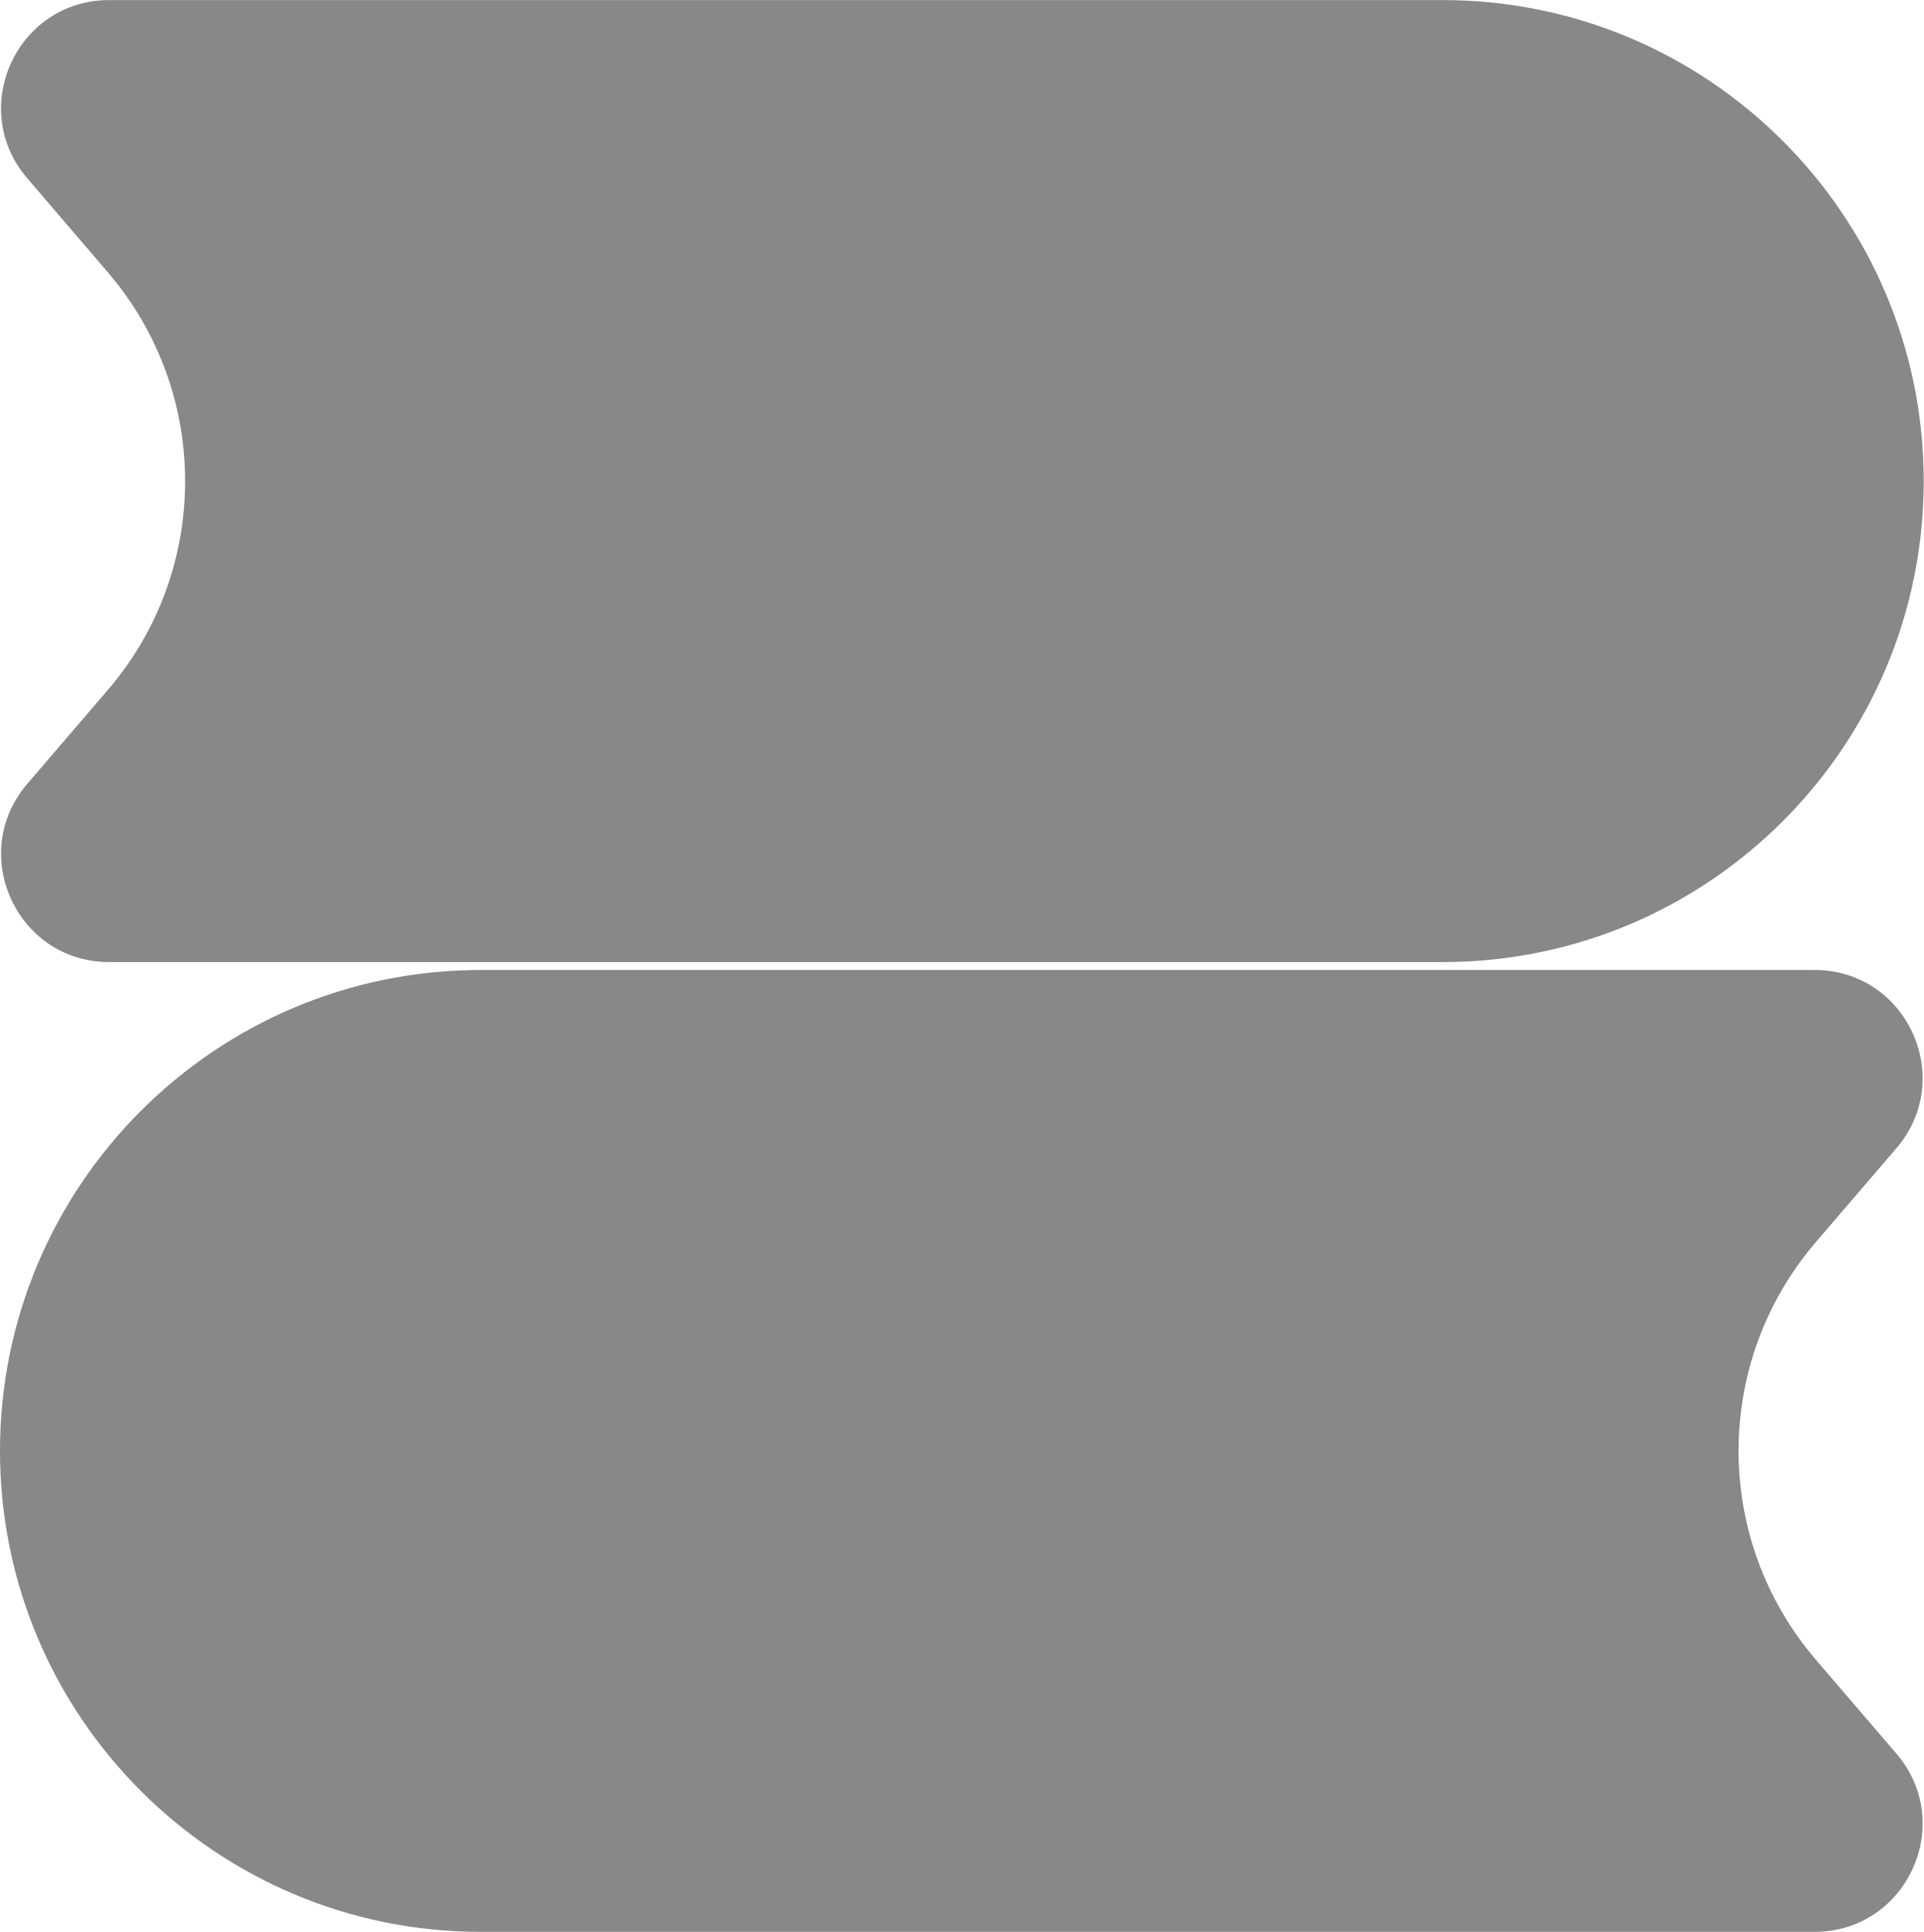
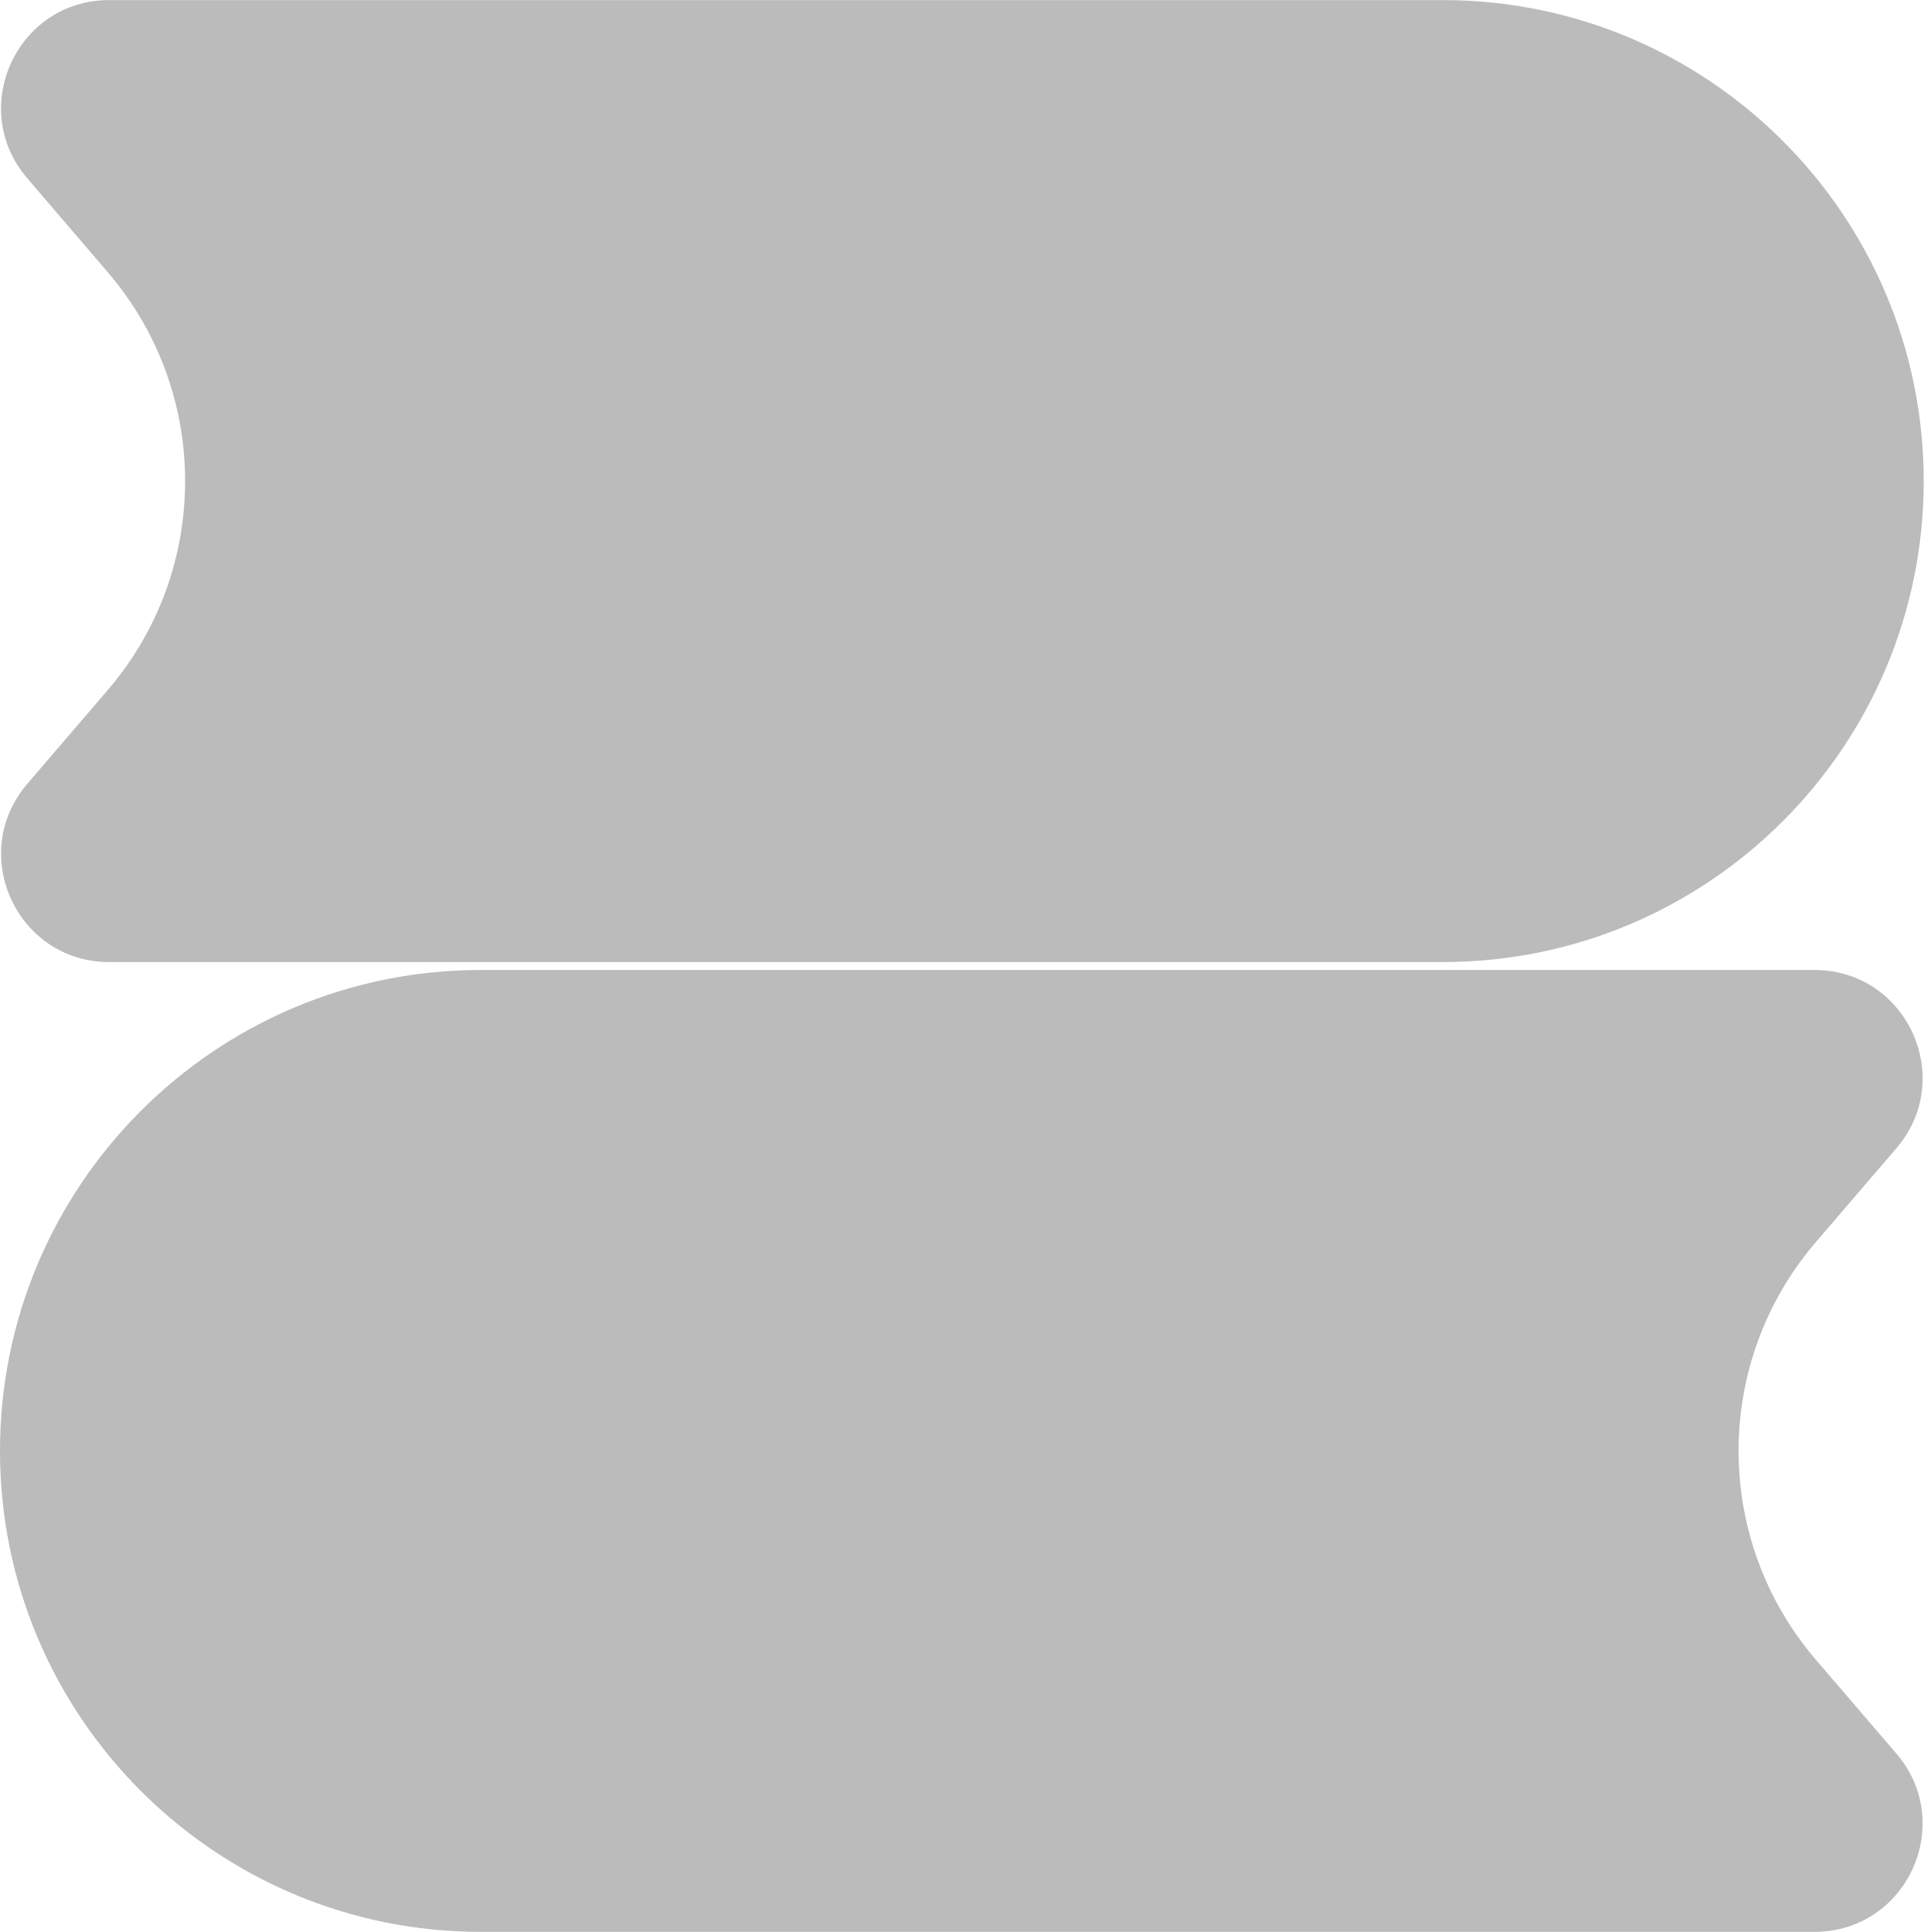
<svg xmlns="http://www.w3.org/2000/svg" width="600" height="602.496" viewBox="0 0 18 18.075" version="1.1" id="svg1">
  <defs id="defs1" />
  <g id="页面-1" stroke="none" stroke-width="1" fill="none" fill-rule="evenodd" transform="translate(-3.025131,-2.950262)">
    <path d="M 24.025,0.025 V 24.025 H 0.025 V 0.025 Z m -11.407,23.258 -0.012,0.002 -0.071,0.036 -0.019,0.004 v 0 l -0.015,-0.004 -0.071,-0.036 c -0.01,-0.003 -0.019,-4.89e-4 -0.024,0.005 l -0.004,0.011 -0.017,0.427 0.005,0.02 0.011,0.012 0.104,0.074 0.015,0.004 v 0 l 0.012,-0.004 0.104,-0.074 0.013,-0.016 v 0 l 0.003,-0.017 -0.017,-0.427 c -0.002,-0.01 -0.009,-0.017 -0.016,-0.018 z m 0.265,-0.113 -0.014,0.002 -0.185,0.092 -0.01,0.01 v 0 l -0.003,0.011 0.018,0.43 0.005,0.013 v 0 l 0.009,0.007 0.201,0.093 c 0.012,0.004 0.023,-2.52e-4 0.028,-0.008 l 0.004,-0.014 -0.034,-0.615 c -0.002,-0.012 -0.01,-0.02 -0.019,-0.021 z m -0.715,0.002 c -0.01,-0.005 -0.021,-0.002 -0.027,0.005 l -0.006,0.014 -0.034,0.615 c -6.39e-4,0.011 0.007,0.021 0.017,0.023 l 0.016,-0.001 0.201,-0.093 0.009,-0.008 v 0 l 0.004,-0.012 0.018,-0.43 -0.003,-0.013 v 0 l -0.009,-0.009 z" id="MingCute" fill-rule="nonzero" />
-     <path style="fill:#888888" d="m 3.28,4.618 c -0.562,-0.655 -0.096,-1.667 0.767,-1.667 H 16.525 c 2.485,0 4.5,2.015 4.5,4.5 0,2.485 -2.015,4.5 -4.5,4.5 H 4.047 c -0.863,0 -1.328,-1.012 -0.767,-1.667 l 0.755,-0.88 c 0.963,-1.123 0.963,-2.781 0,-3.905 z" id="形状" />
-     <path style="fill:#888888;stroke:none;stroke-width:0.6;stroke-dasharray:1.2, 0.6;stroke-dashoffset:0" d="m 3.025,16.525 c 0,-2.485 2.015,-4.5 4.5,-4.5 H 20.003 c 0.863,0 1.328,1.012 0.767,1.667 l -0.755,0.88 c -0.963,1.123 -0.963,2.781 0,3.905 l 0.755,0.88 c 0.561,0.655 0.096,1.667 -0.767,1.667 H 7.525 c -2.485,0 -4.5,-2.015 -4.5,-4.5 z" id="path1" />
+     <path style="fill:#bbbbbb" d="m 3.28,4.618 c -0.562,-0.655 -0.096,-1.667 0.767,-1.667 H 16.525 c 2.485,0 4.5,2.015 4.5,4.5 0,2.485 -2.015,4.5 -4.5,4.5 H 4.047 c -0.863,0 -1.328,-1.012 -0.767,-1.667 l 0.755,-0.88 c 0.963,-1.123 0.963,-2.781 0,-3.905 z" id="形状" />
+     <path style="fill:#bbbbbb;stroke:none;stroke-width:0.6;stroke-dasharray:1.2, 0.6;stroke-dashoffset:0" d="m 3.025,16.525 c 0,-2.485 2.015,-4.5 4.5,-4.5 H 20.003 c 0.863,0 1.328,1.012 0.767,1.667 l -0.755,0.88 c -0.963,1.123 -0.963,2.781 0,3.905 l 0.755,0.88 c 0.561,0.655 0.096,1.667 -0.767,1.667 H 7.525 c -2.485,0 -4.5,-2.015 -4.5,-4.5 z" id="path1" />
  </g>
</svg>
